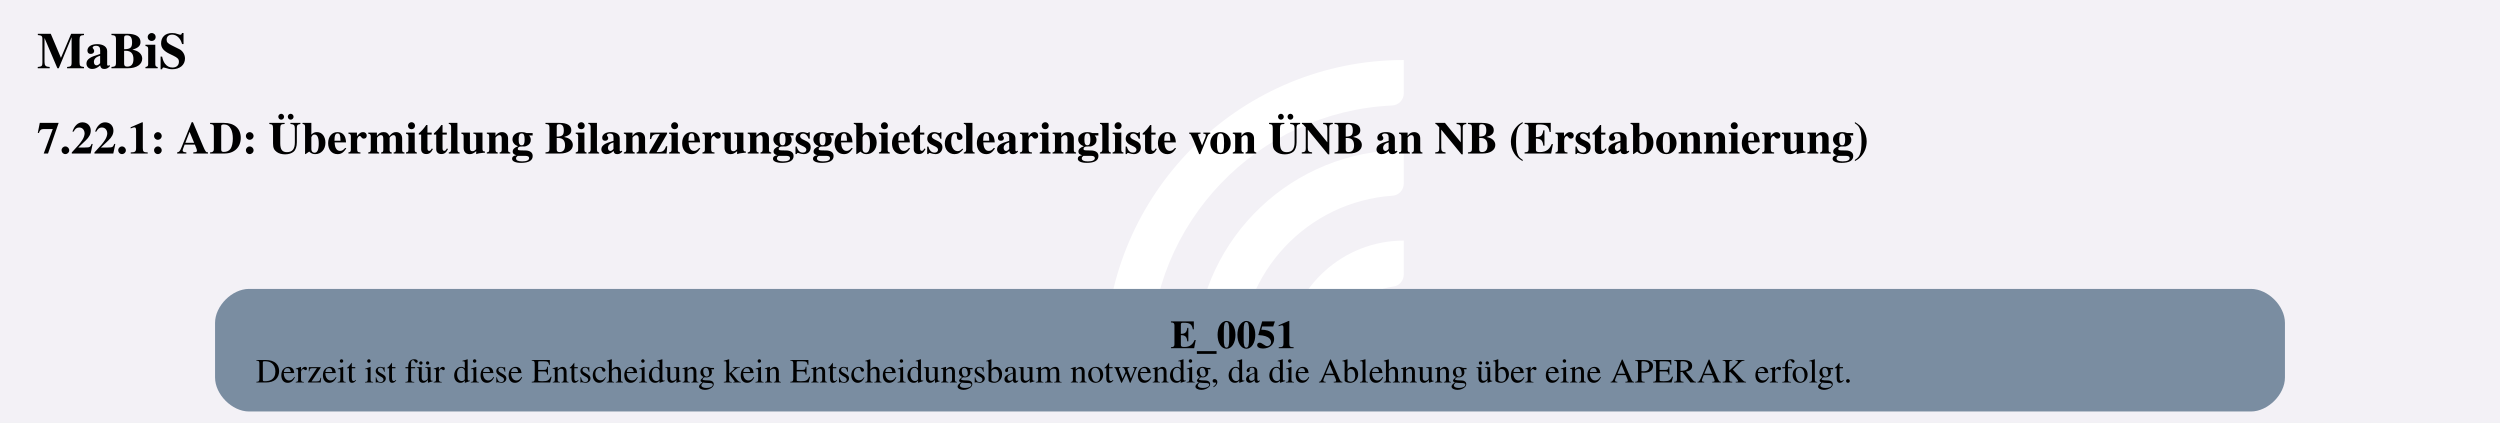
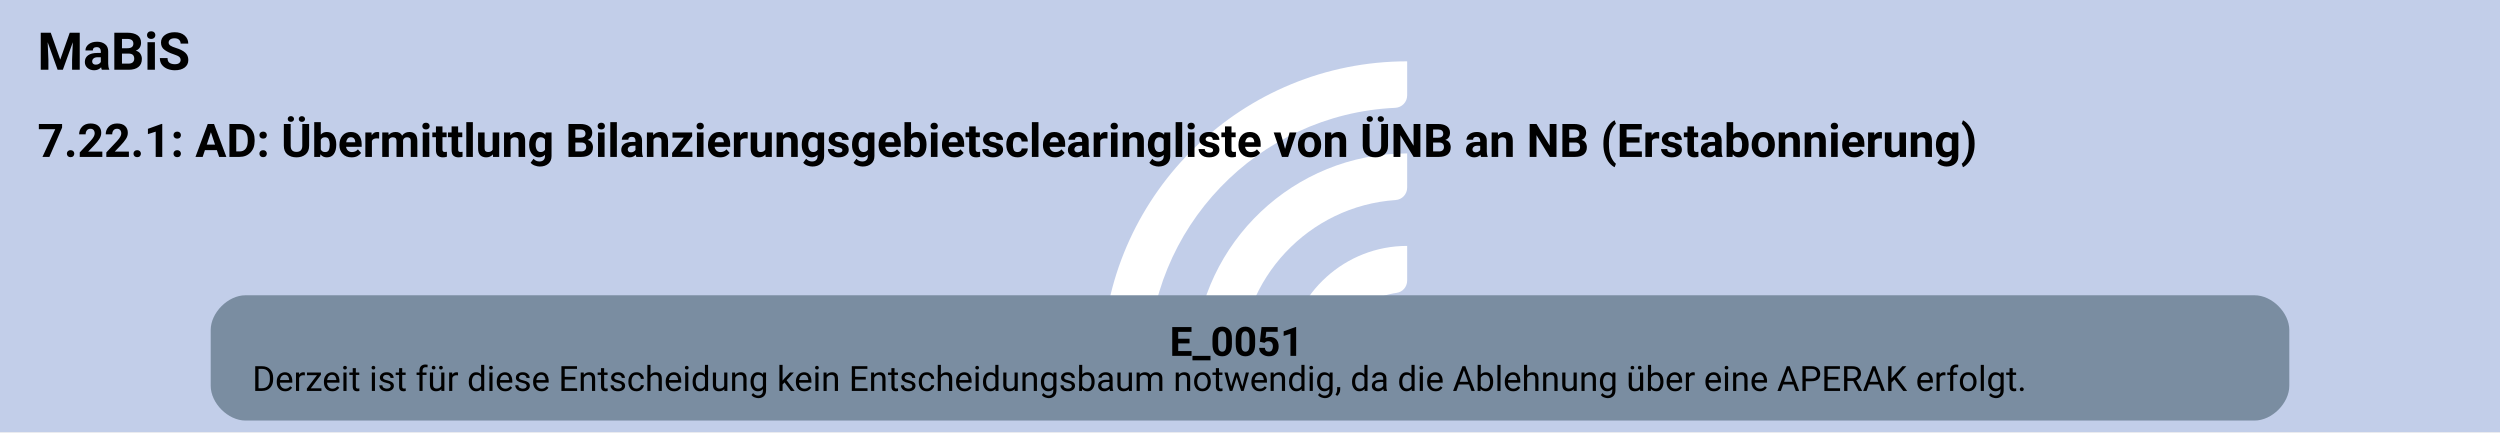
- <svg xmlns="http://www.w3.org/2000/svg" version="1.1" width="1174.667px" viewBox="0 0 1174.667 198.667" height="198.667px">
+ <svg xmlns="http://www.w3.org/2000/svg" version="1.1" width="1149.333px" viewBox="0 0 1149.333 198.667" height="198.667px">
  <g>
-     <svg version="1.1" width="1174.667px" viewBox="0 0 1174.667 198.667" height="198.667px">
-       <polygon fill="#f3f1f6" points="0,0 1174.667,0 1174.667,198.667 0,198.667" />
+     <svg version="1.1" width="1149.333px" viewBox="0 0 1149.333 198.667" height="198.667px">
+       <polygon fill="#c2cee9" points="0,0 1149.333,0 1149.333,198.667 0,198.667" />
      <g>
-         <g transform="translate(506.3169, 19.86667) scale(1 1) translate(0, 0) scale(0.2797334 0.2797334) ">
+         <g transform="translate(493.6503, 19.86667) scale(1 1) translate(0, 0) scale(0.2797334 0.2797334) ">
          <defs>
            <style>.cls-1{fill:#fff;}</style>
          </defs>
          <path class="cls-1" d="M122.44,531.2h-56.1c-11,0-19.9-9.12-19.46-20.11C57.47,243.89,278.15,29.78,547.91,29.78v56.02c0,10.98-8.69,19.89-19.66,20.39-225.51,10.31-405.8,197-405.8,425Z" />
          <path class="cls-1" d="M273.78,531.2h-55.93c-11.23,0-20.09-9.48-19.43-20.69,10.74-183.44,163.39-329.39,349.48-329.39v56.26c0,10.71-8.27,19.62-18.96,20.35-142.35,9.77-255.17,128.69-255.17,273.46Z" />
          <path class="cls-1" d="M425.77,531.2h-55.45c-11.65,0-20.6-10.17-19.33-21.75,10.87-99.03,95.03-176.34,196.92-176.34v57.01c0,10.05-7.28,18.75-17.23,20.16-59.22,8.4-104.91,59.42-104.91,120.92Z" />
        </g>
-         <svg width="881pt" height="149pt" viewBox="0.00 0.00 880.50 149.28">
+         <svg width="862pt" height="149pt" viewBox="0.00 0.00 861.75 149.28">
          <g id="graph0" class="graph" transform="scale(1 1) rotate(0) translate(4 145.28)">
-             <text text-anchor="start" x="8" y="-121.18" font-family="Times,serif" font-weight="bold" font-size="18.00">MaBiS</text>
-             <text text-anchor="start" x="8" y="-91.08" font-family="Times,serif" font-weight="bold" font-size="16.00">7.22.1: AD: Übermittlung Bilanzierungsgebietsclearingliste von ÜNB an NB (Erstabonnierung)</text>
+             <text text-anchor="start" x="8" y="-121.18" font-family="Roboto, sans-serif" font-weight="bold" font-size="18.00">MaBiS</text>
+             <text text-anchor="start" x="8" y="-91.08" font-family="Roboto, sans-serif" font-weight="bold" font-size="16.00">7.22.1: AD: Übermittlung Bilanzierungsgebietsclearingliste von ÜNB an NB (Erstabonnierung)</text>
            <g id="node1" class="node">
-               <path fill="#7a8da1" stroke="black" stroke-width="0" d="M789.65,-43.28C789.65,-43.28 82.85,-43.28 82.85,-43.28 76.85,-43.28 70.85,-37.28 70.85,-31.28 70.85,-31.28 70.85,-12 70.85,-12 70.85,-6 76.85,0 82.85,0 82.85,0 789.65,0 789.65,0 795.65,0 801.65,-6 801.65,-12 801.65,-12 801.65,-31.28 801.65,-31.28 801.65,-37.28 795.65,-43.28 789.65,-43.28" />
-               <text text-anchor="start" x="408.12" y="-22.34" font-family="Times,serif" font-weight="bold" font-size="14.00">E_0051</text>
-               <text text-anchor="start" x="85.25" y="-10.24" font-family="Times,serif" font-size="12.00">Derzeit ist für diese Entscheidung kein Entscheidungsbaum notwendig, da die Ablehnung über eine APERAK erfolgt.</text>
+               <path fill="#7a8da1" stroke="black" stroke-width="0" d="M773.9,-43.28C773.9,-43.28 79.85,-43.28 79.85,-43.28 73.85,-43.28 67.85,-37.28 67.85,-31.28 67.85,-31.28 67.85,-12 67.85,-12 67.85,-6 73.85,0 79.85,0 79.85,0 773.9,0 773.9,0 779.9,0 785.9,-6 785.9,-12 785.9,-12 785.9,-31.28 785.9,-31.28 785.9,-37.28 779.9,-43.28 773.9,-43.28" />
+               <text text-anchor="start" x="399.12" y="-22.34" font-family="Roboto, sans-serif" font-weight="bold" font-size="14.00">E_0051</text>
+               <text text-anchor="start" x="82.25" y="-10.24" font-family="Roboto, sans-serif" font-size="12.00">Derzeit ist für diese Entscheidung kein Entscheidungsbaum notwendig, da die Ablehnung über eine APERAK erfolgt.</text>
            </g>
          </g>
        </svg>
      </g>
    </svg>
  </g>
</svg>
